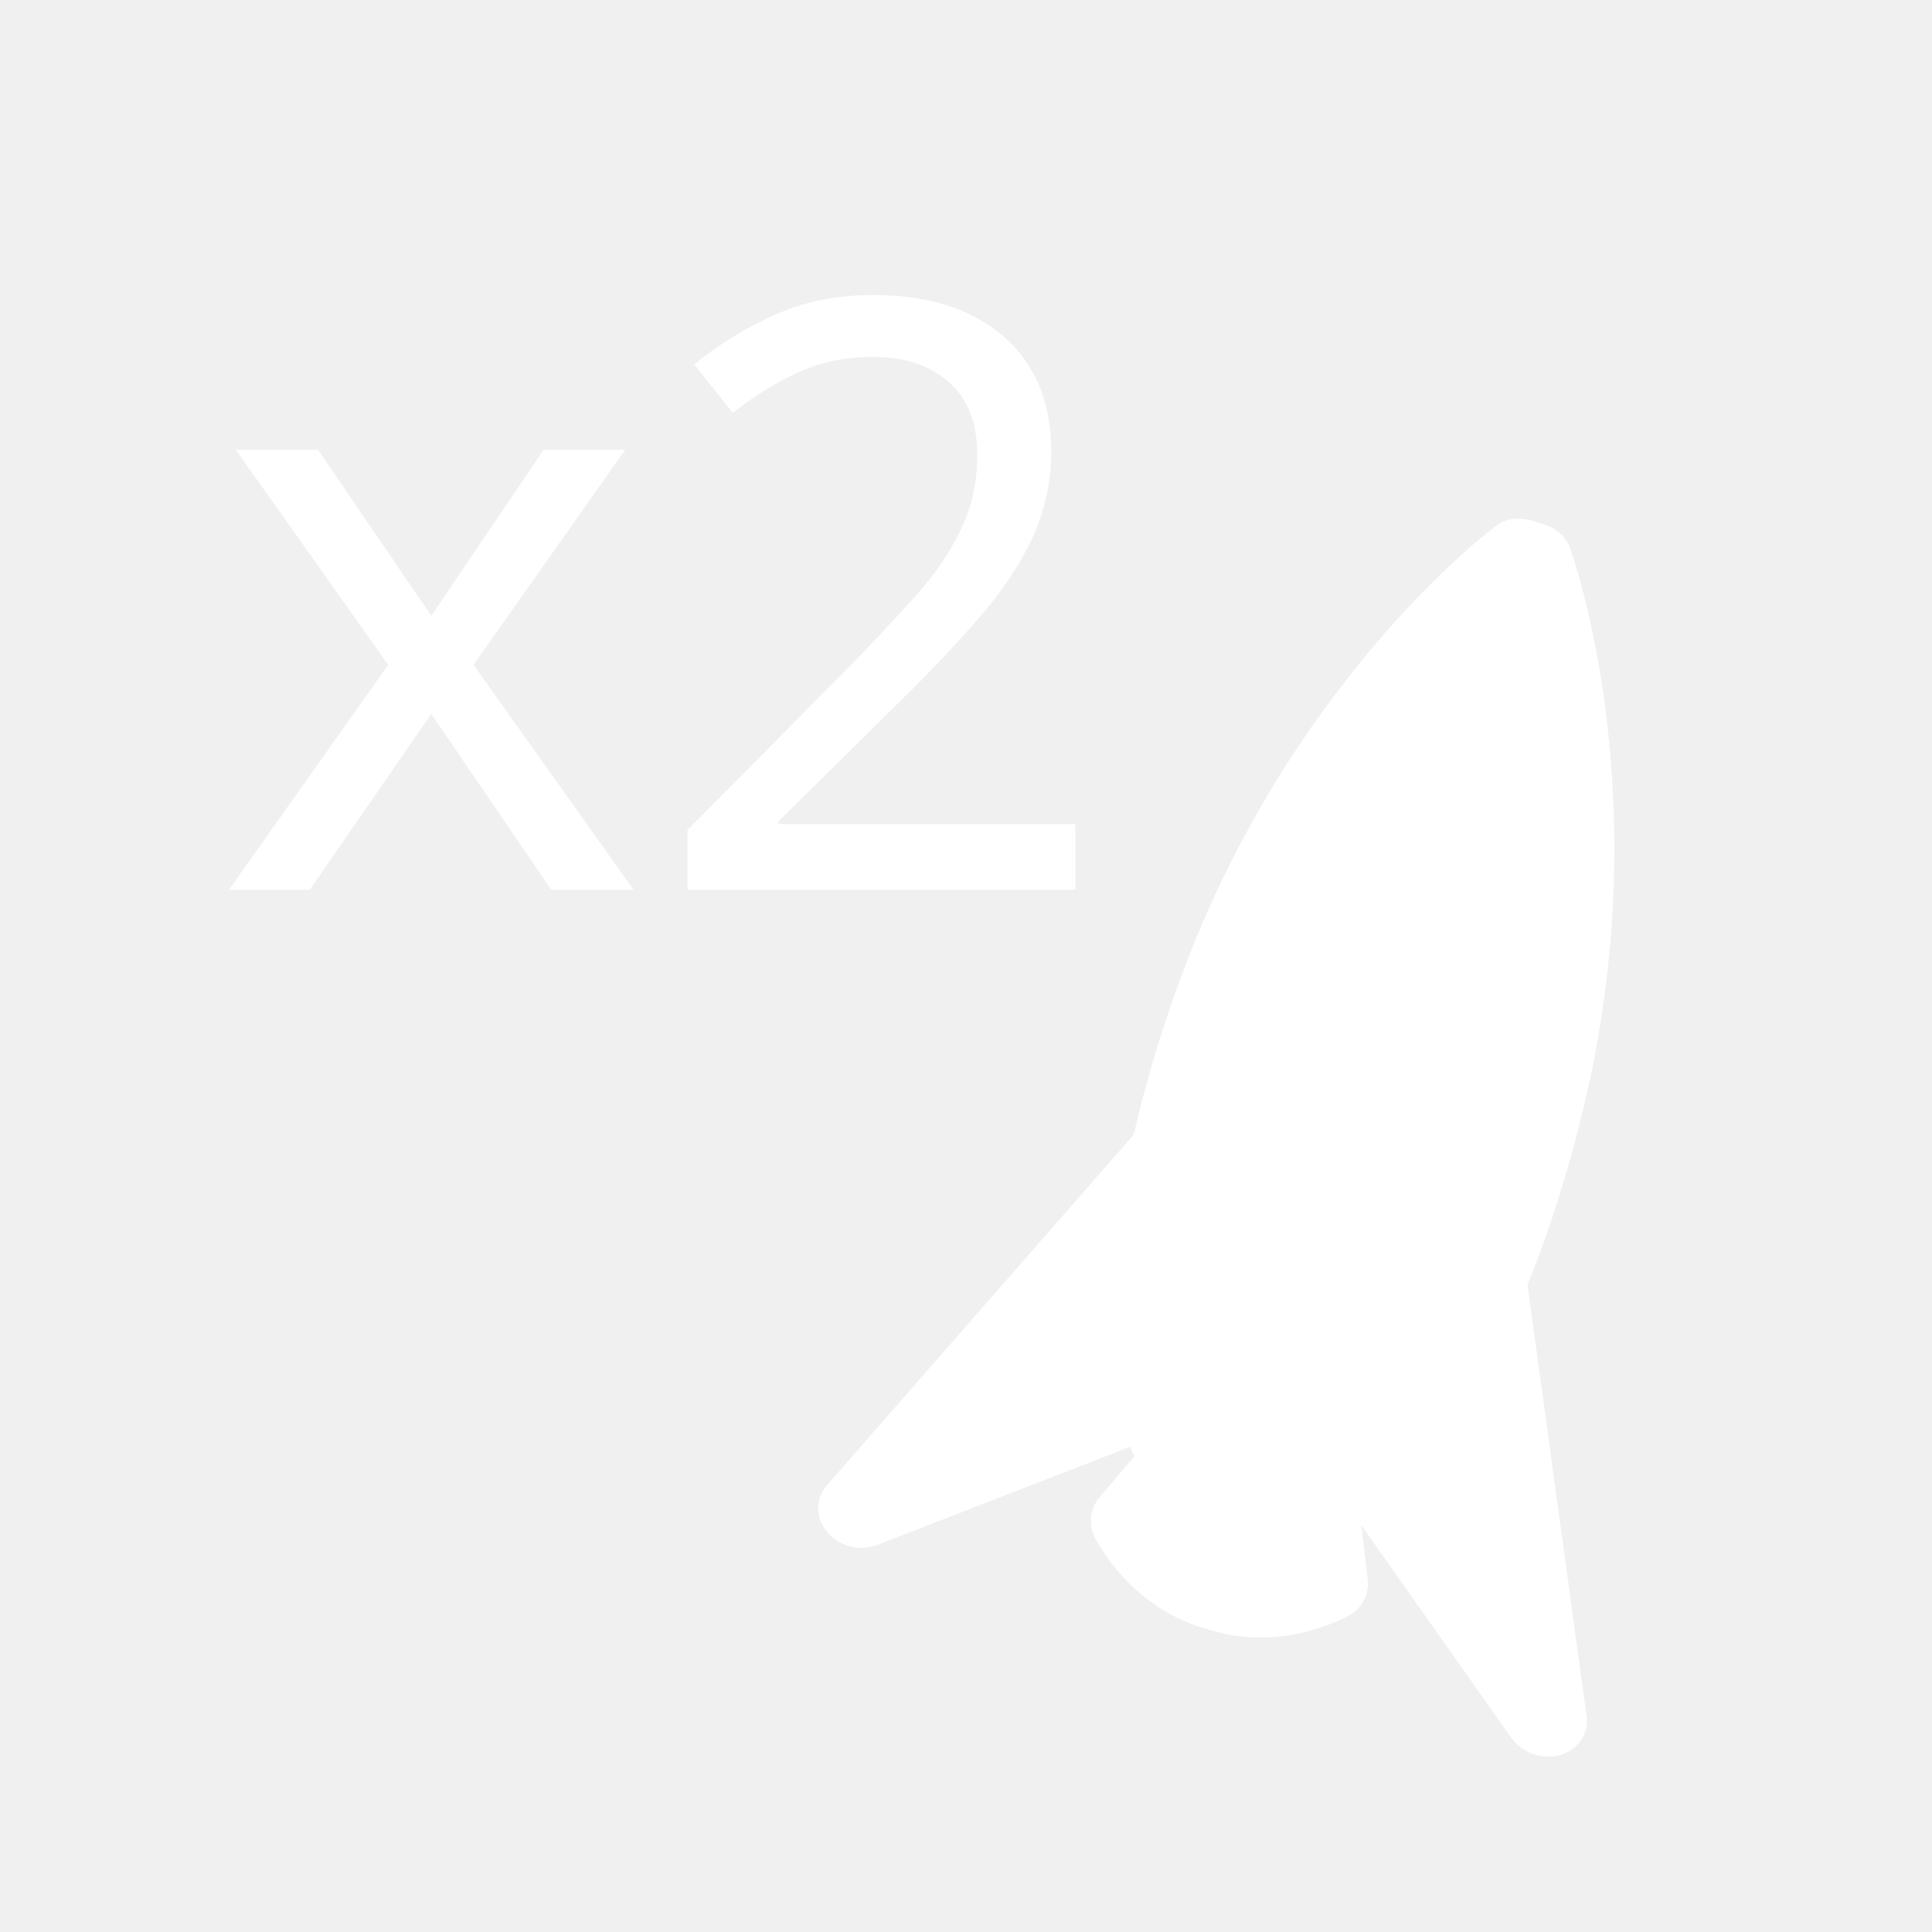
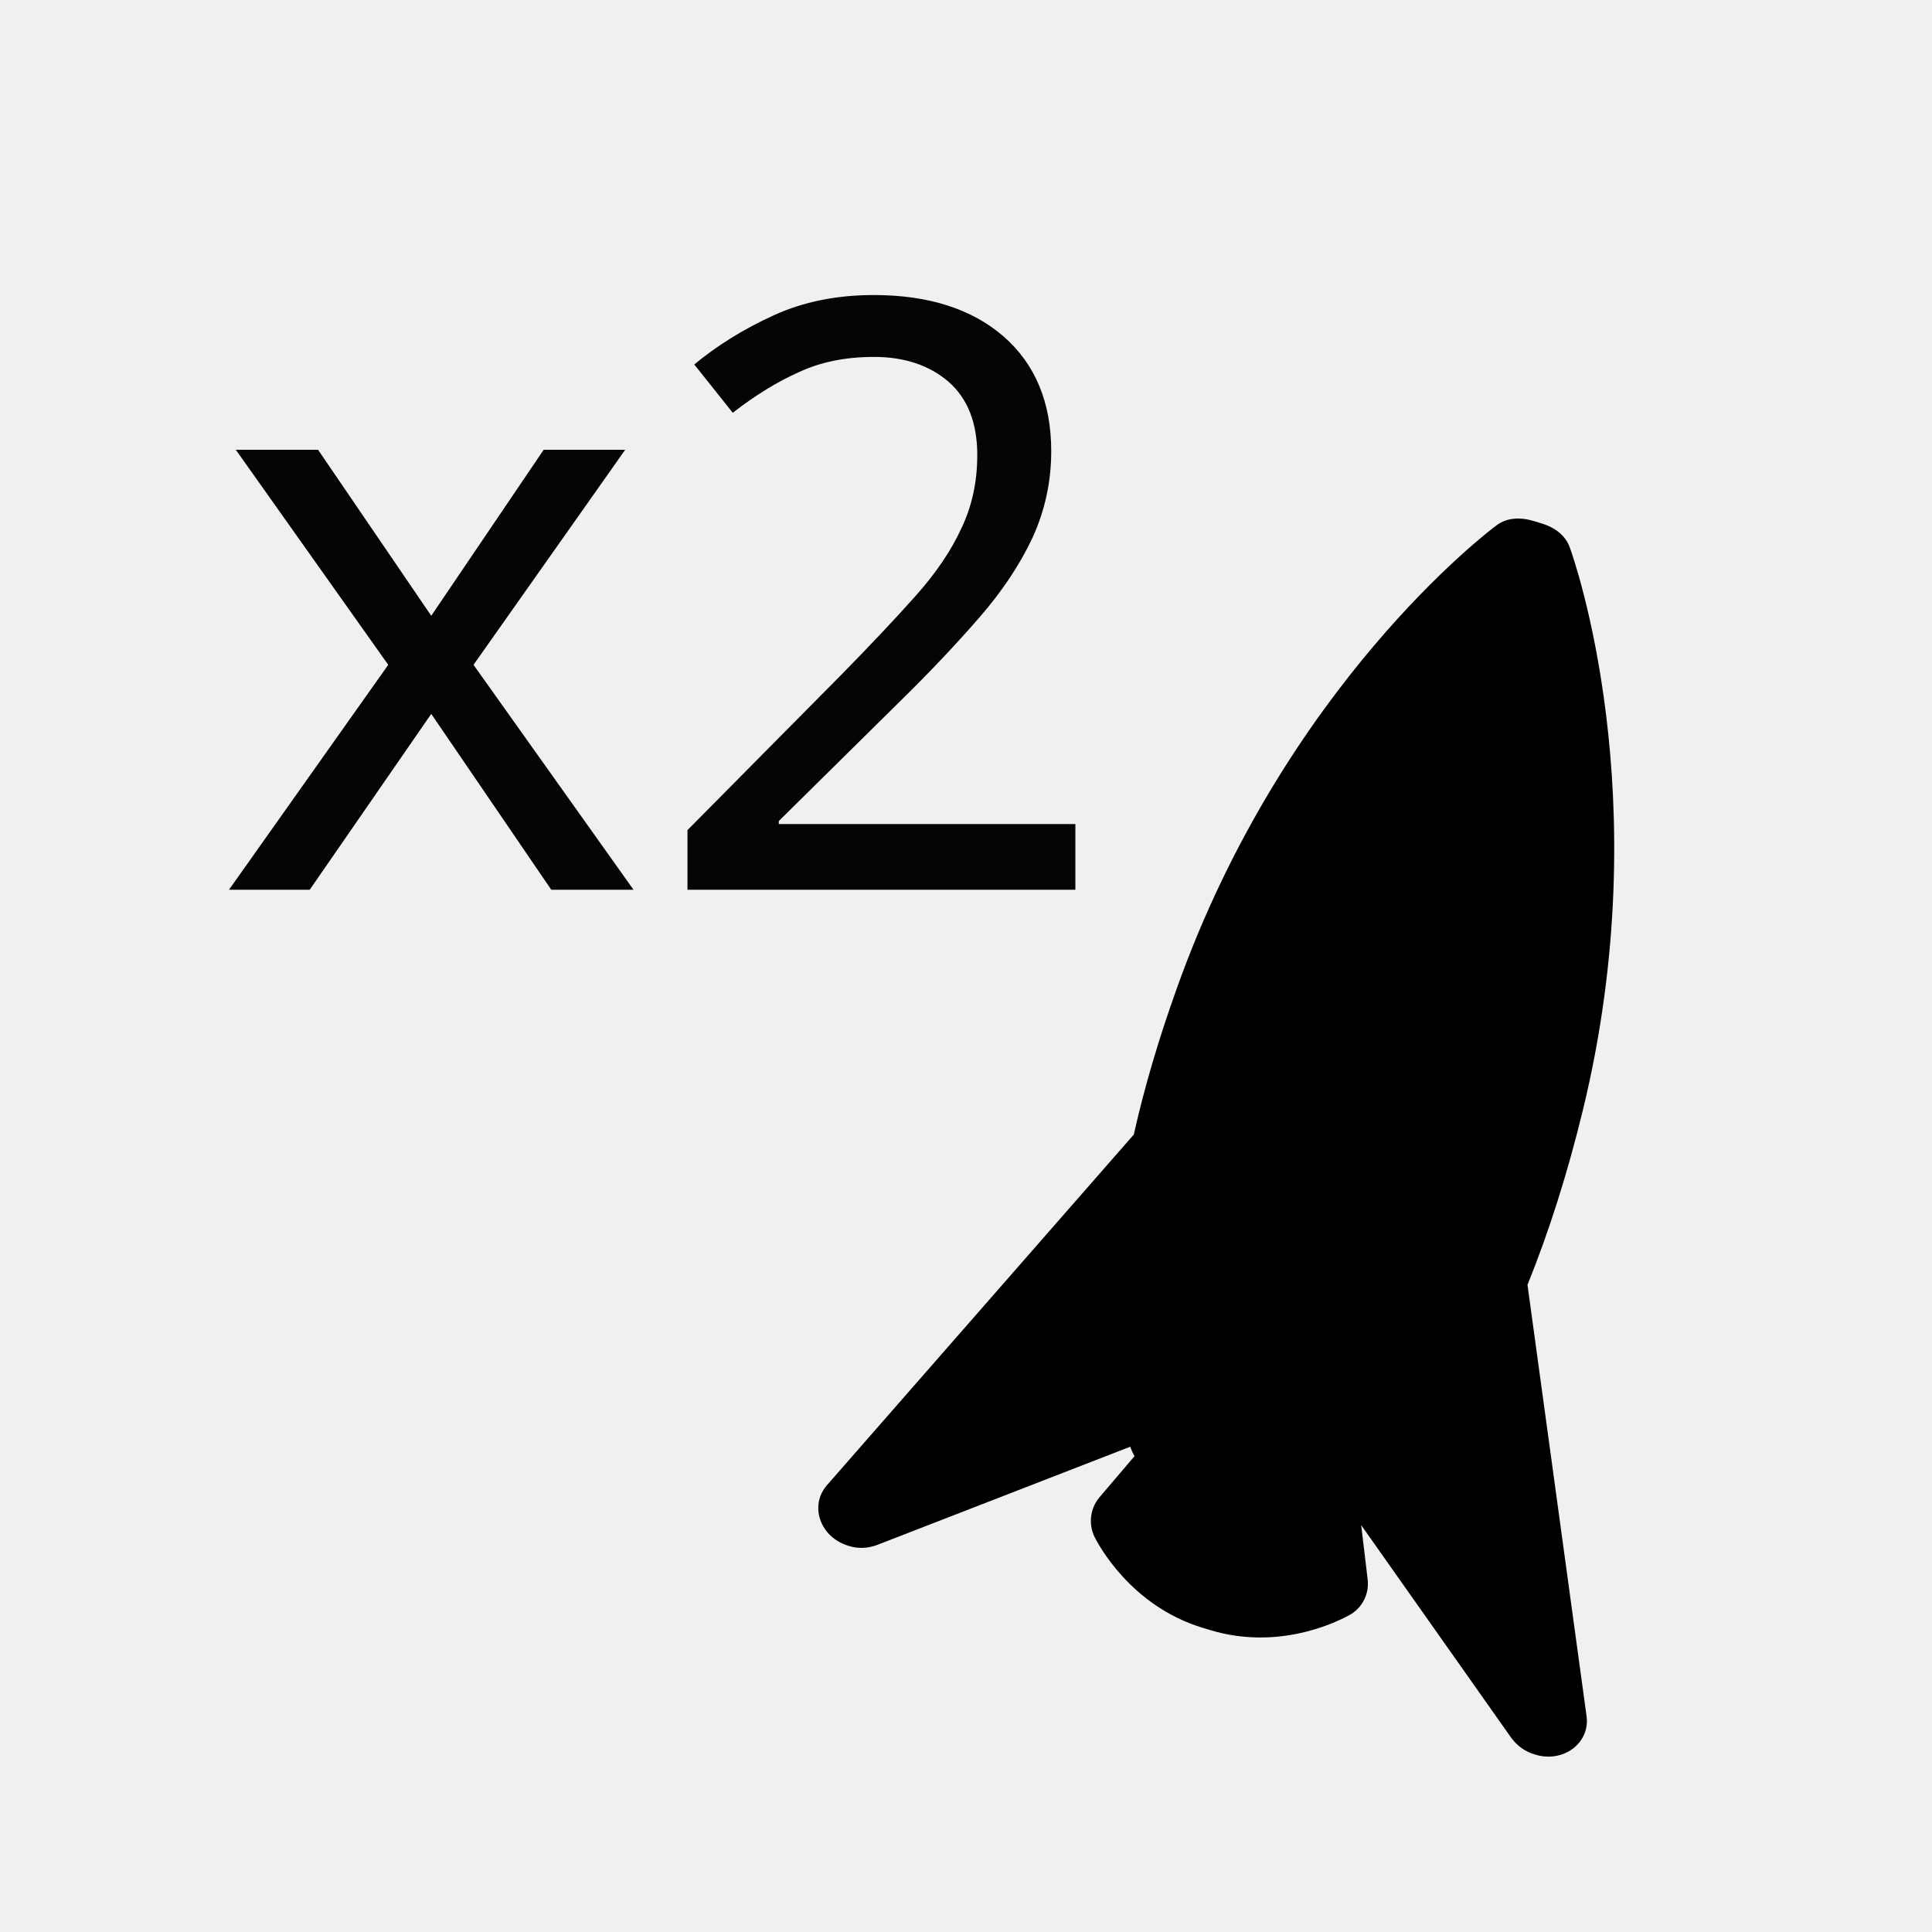
<svg xmlns="http://www.w3.org/2000/svg" version="1.1" id="Ebene_1" x="0px" y="0px" width="40px" height="40px" viewBox="0 0 40 40" enable-background="new 0 0 40 40" xml:space="preserve">
  <g>
-     <path fill="#FFFFFF" d="M31.783,36.326c0.167,0.053,0.349,0.058,0.521,0.008c0.366-0.107,0.592-0.436,0.545-0.796l-1.223-8.937   c0.445-1.094,0.831-2.315,1.152-3.633c1.563-6.447-0.198-11.424-0.277-11.634c-0.089-0.252-0.318-0.417-0.59-0.498l-0.155-0.047   c-0.274-0.084-0.557-0.074-0.769,0.088c-0.182,0.132-4.385,3.325-6.616,9.572c-0.377,1.05-0.677,2.067-0.897,3.042l-6.357,7.264   c-0.239,0.277-0.234,0.672,0.014,0.971c0.114,0.133,0.269,0.23,0.437,0.28c0.188,0.062,0.4,0.054,0.591-0.018l5.241-2.034   c0.026,0.072,0.058,0.139,0.088,0.197l-0.727,0.853c-0.191,0.226-0.23,0.552-0.097,0.821c0.073,0.139,0.737,1.419,2.231,1.876   l0.16,0.048c1.502,0.457,2.758-0.24,2.894-0.316c0.261-0.148,0.401-0.435,0.37-0.721l-0.135-1.135l3.112,4.411   C31.419,36.154,31.59,36.273,31.783,36.326z" />
+     <path d="M31.783,36.326c0.167,0.053,0.349,0.058,0.521,0.008c0.365-0.107,0.592-0.436,0.545-0.796l-1.224-8.937   c0.444-1.095,0.831-2.315,1.151-3.634c1.563-6.447-0.197-11.424-0.276-11.634c-0.089-0.252-0.317-0.417-0.59-0.498l-0.155-0.047   c-0.273-0.084-0.557-0.074-0.77,0.088c-0.182,0.132-4.385,3.325-6.615,9.572c-0.377,1.05-0.678,2.066-0.896,3.042l-6.357,7.264   c-0.239,0.277-0.234,0.672,0.014,0.972c0.114,0.133,0.269,0.229,0.437,0.279c0.188,0.062,0.4,0.055,0.591-0.018l5.241-2.034   c0.025,0.071,0.058,0.139,0.088,0.196l-0.727,0.854c-0.191,0.227-0.23,0.553-0.098,0.821c0.072,0.139,0.736,1.419,2.23,1.876   l0.16,0.048c1.502,0.457,2.758-0.24,2.895-0.315c0.261-0.148,0.4-0.436,0.369-0.722l-0.135-1.135l3.112,4.411   C31.419,36.154,31.59,36.273,31.783,36.326z" />
  </g>
-   <text transform="matrix(1 0 0 1 4.4287 18.4209)" fill="#FFFFFF" font-family="'MyriadPro-Bold'" font-size="17">x2</text>
+   <text transform="matrix(1 0 0 1 4.4287 18.4209)" fill="#050505" font-family="'Helvetica-Bold'" font-size="17">x2</text>
</svg>
